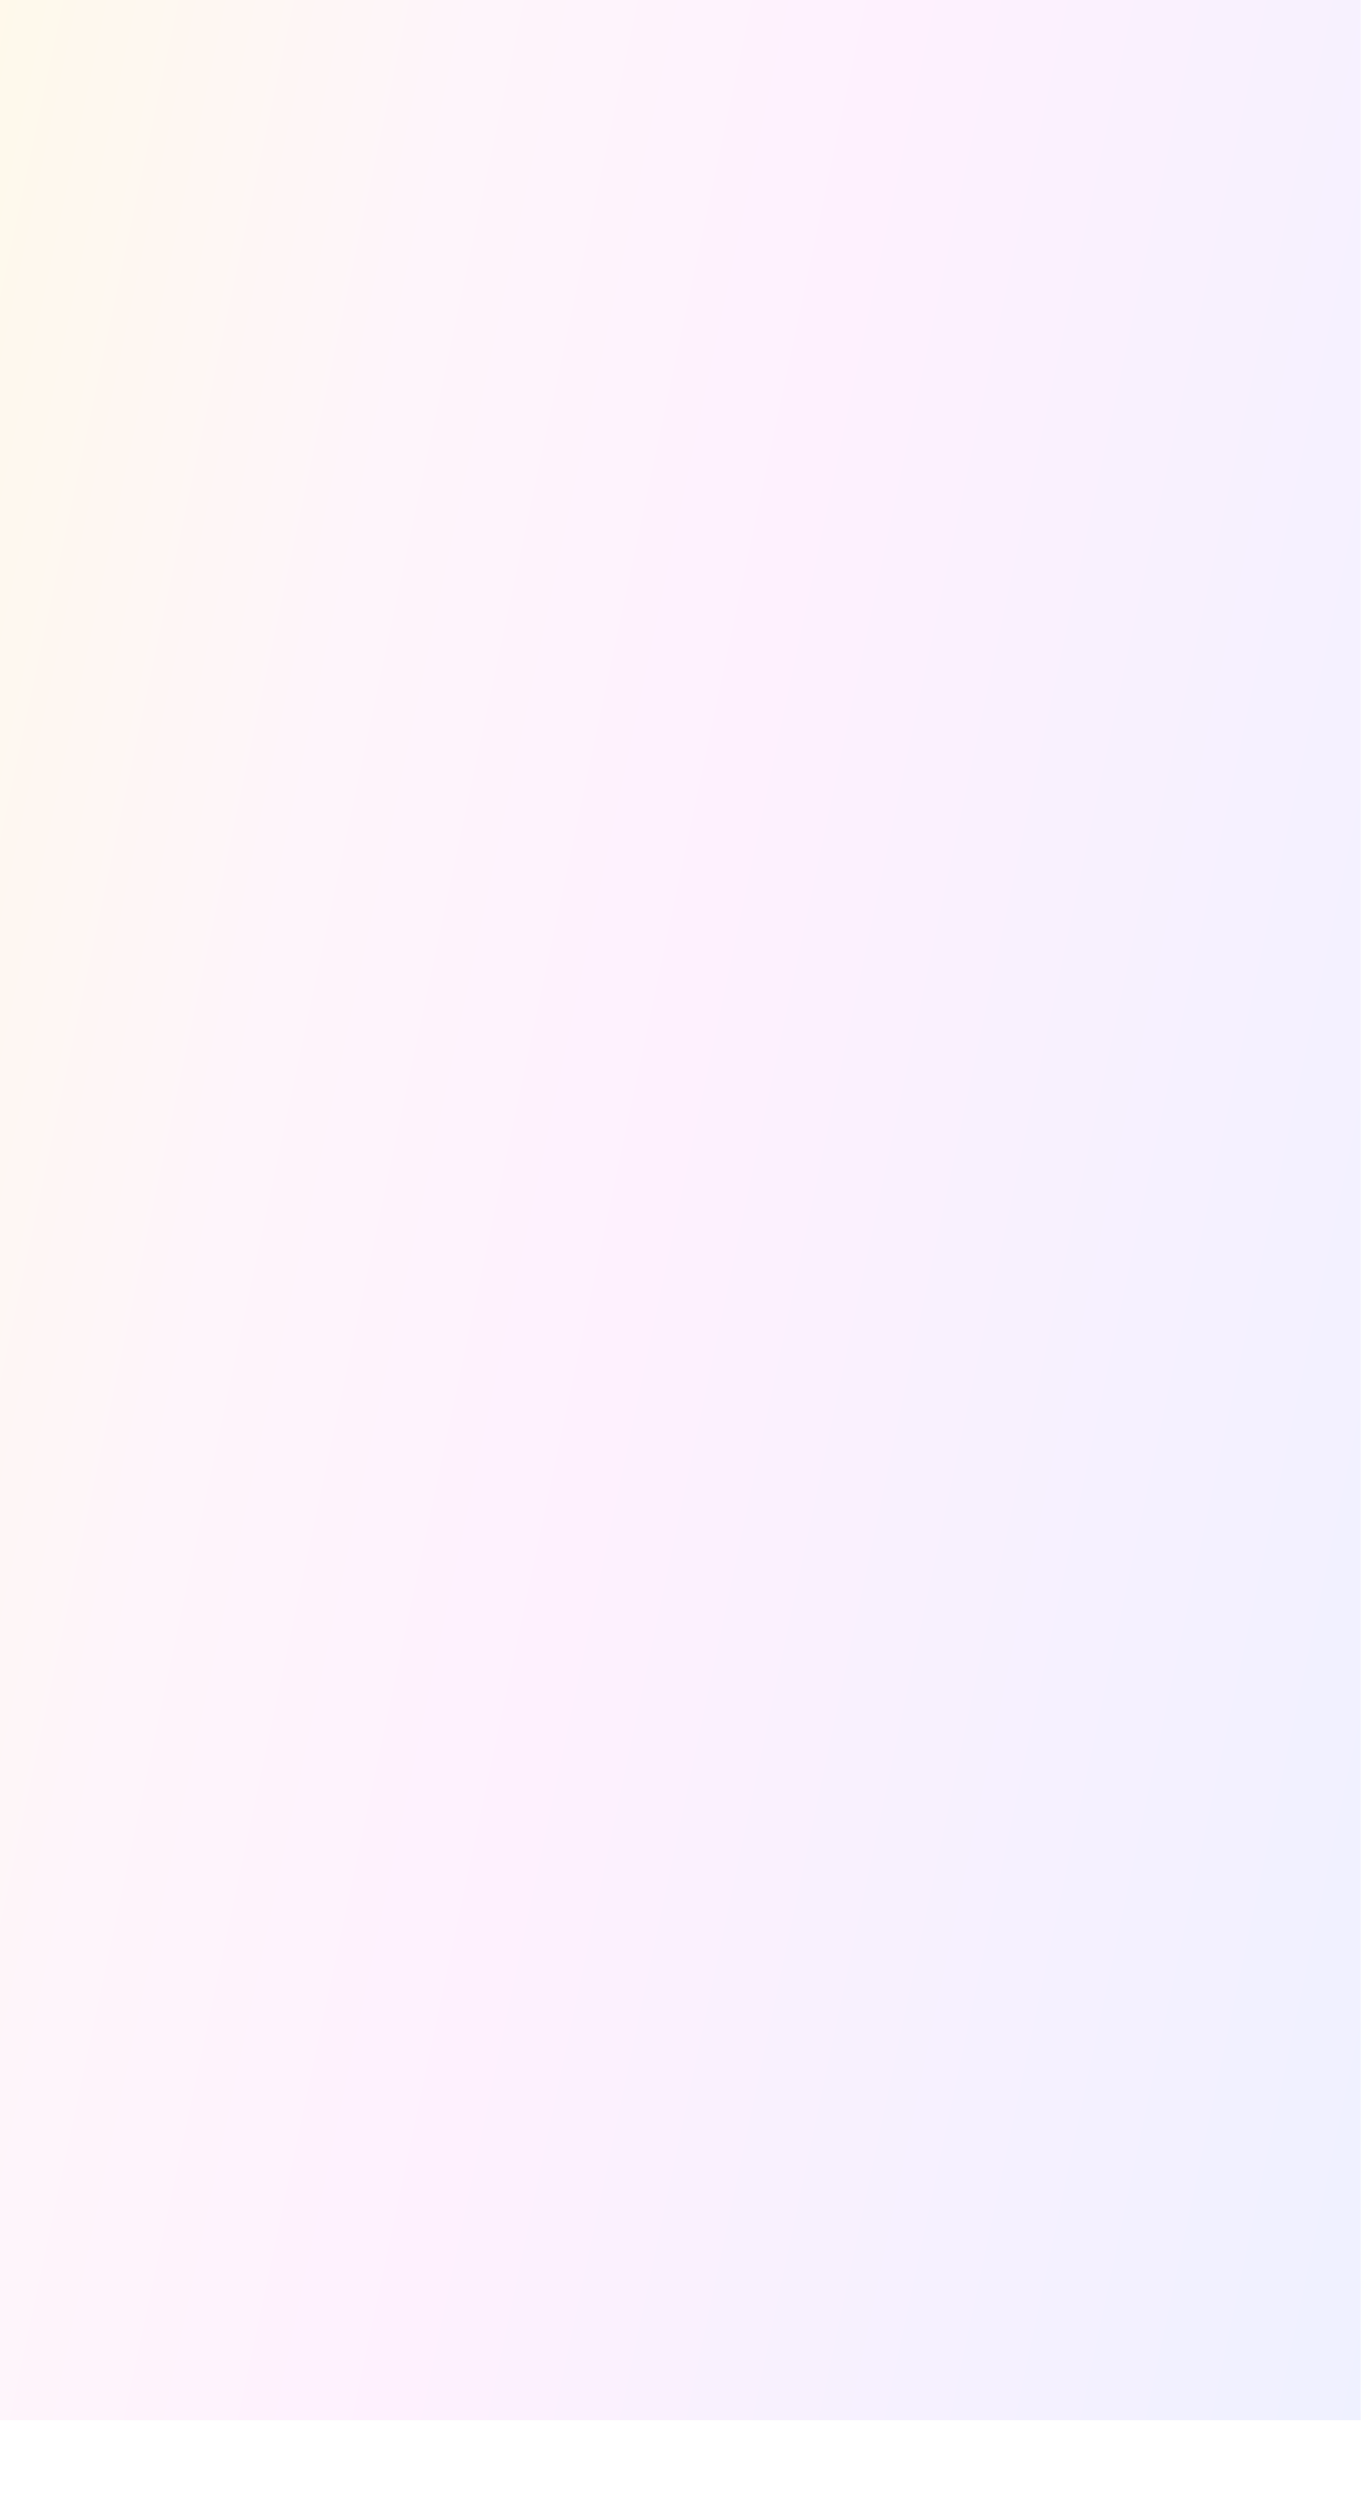
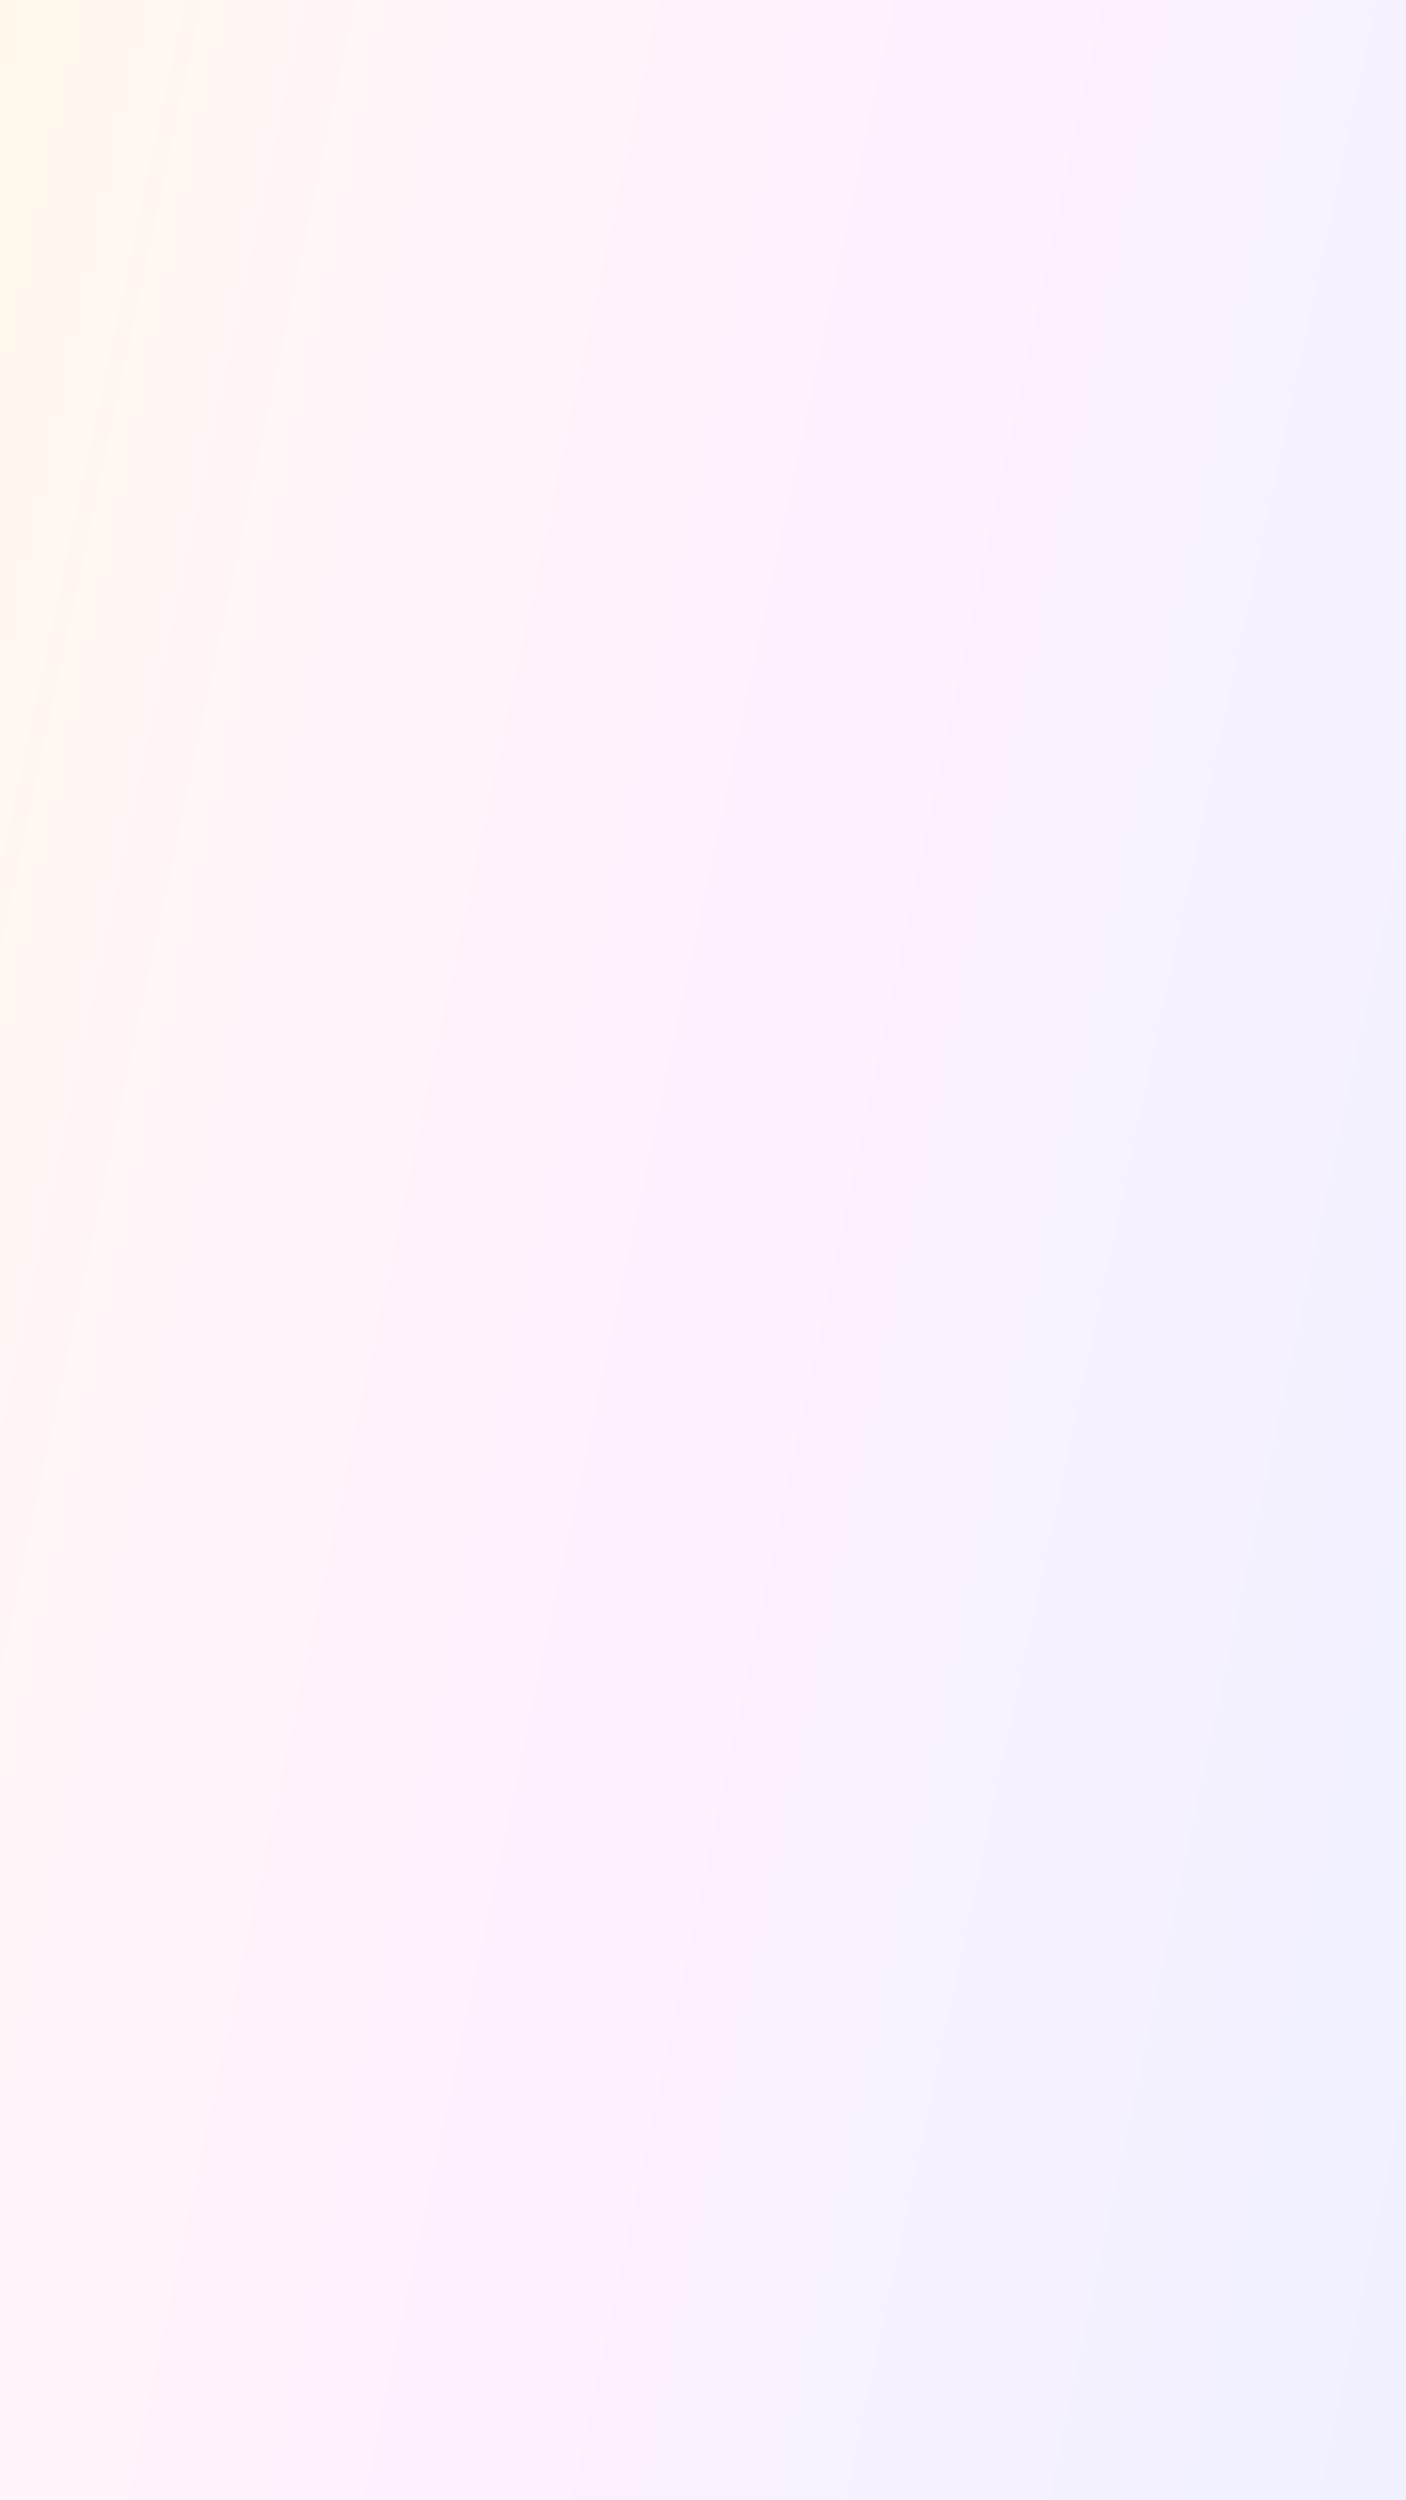
- <svg xmlns="http://www.w3.org/2000/svg" width="375" height="689" viewBox="0 0 375 689" fill="none">
-   <rect width="391" height="695" fill="white" />
+ <svg xmlns="http://www.w3.org/2000/svg" width="375" height="667" viewBox="0 0 375 667" fill="none">
  <rect width="375" height="667" fill="white" />
  <rect width="375" height="667" fill="url(#paint0_linear_12199_4775)" />
  <defs>
    <linearGradient id="paint0_linear_12199_4775" x1="-59.718" y1="280.952" x2="434.718" y2="386.048" gradientUnits="userSpaceOnUse">
      <stop offset="0.003" stop-color="#FFC83D" stop-opacity="0.1" />
      <stop offset="0.249" stop-color="#FDA0D8" stop-opacity="0.1" />
      <stop offset="0.474" stop-color="#FC7BFE" stop-opacity="0.1" />
      <stop offset="0.732" stop-color="#B378FF" stop-opacity="0.1" />
      <stop offset="1" stop-color="#6675FF" stop-opacity="0.1" />
    </linearGradient>
  </defs>
</svg>
